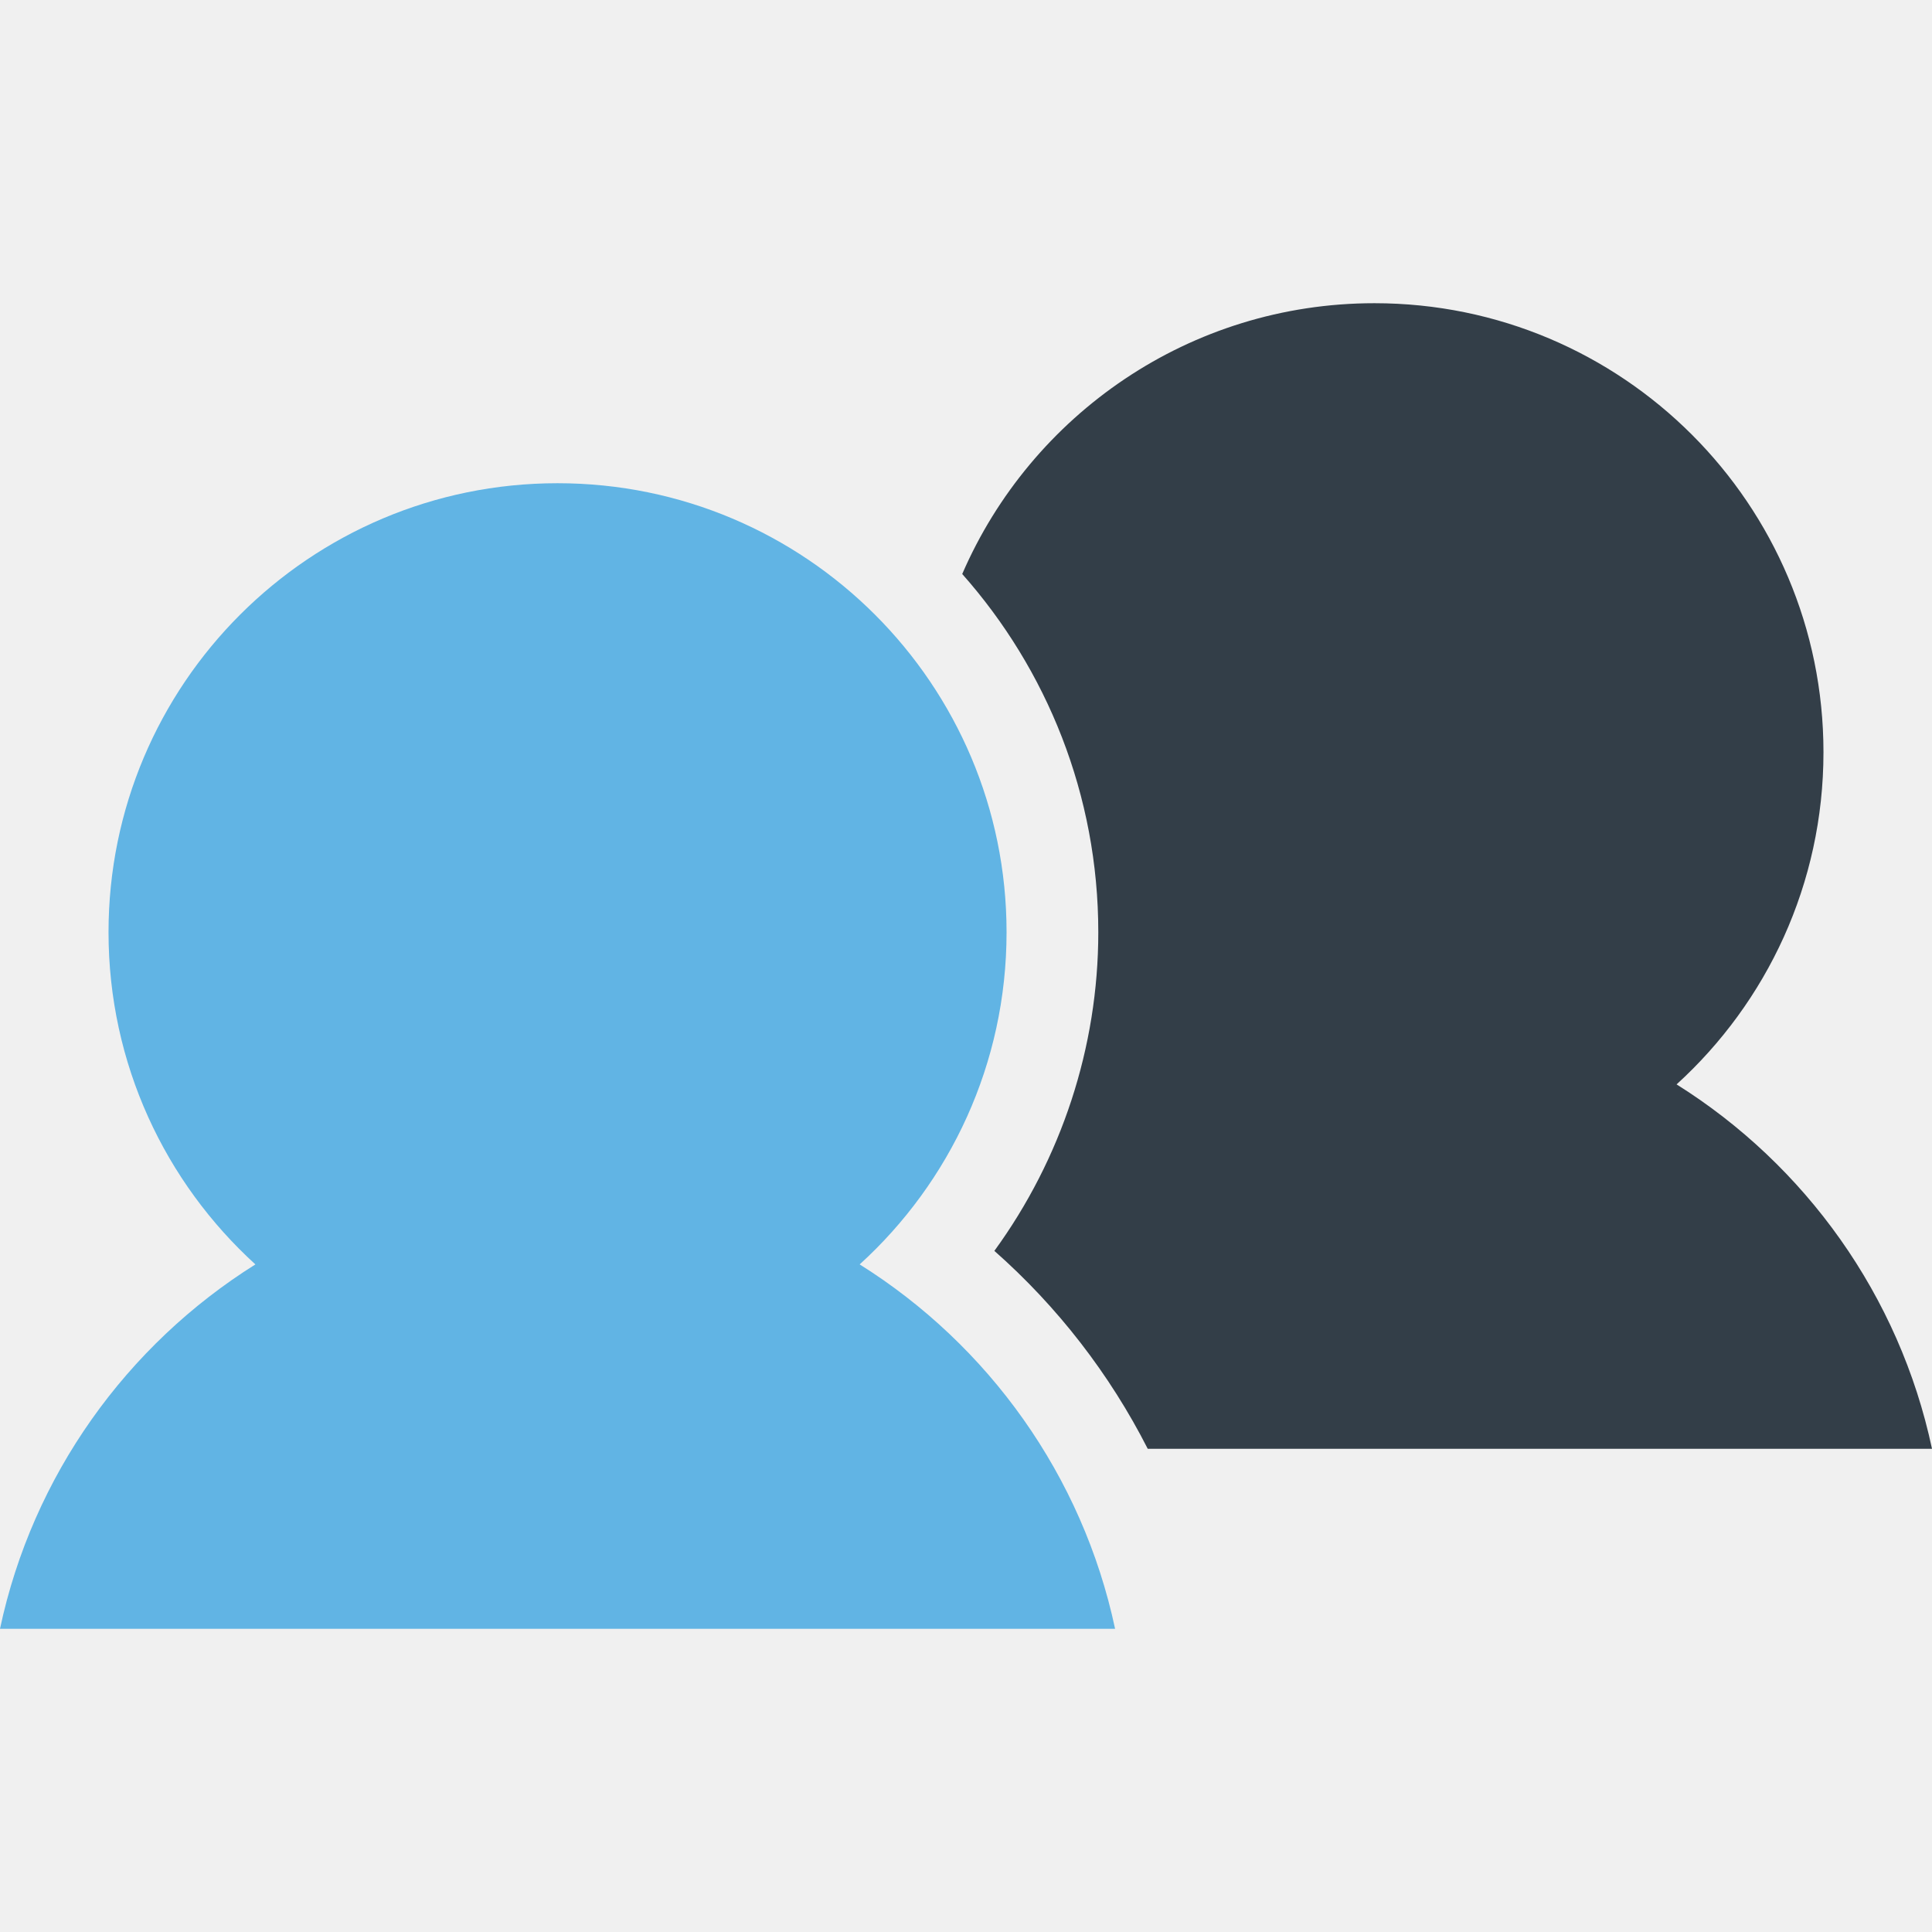
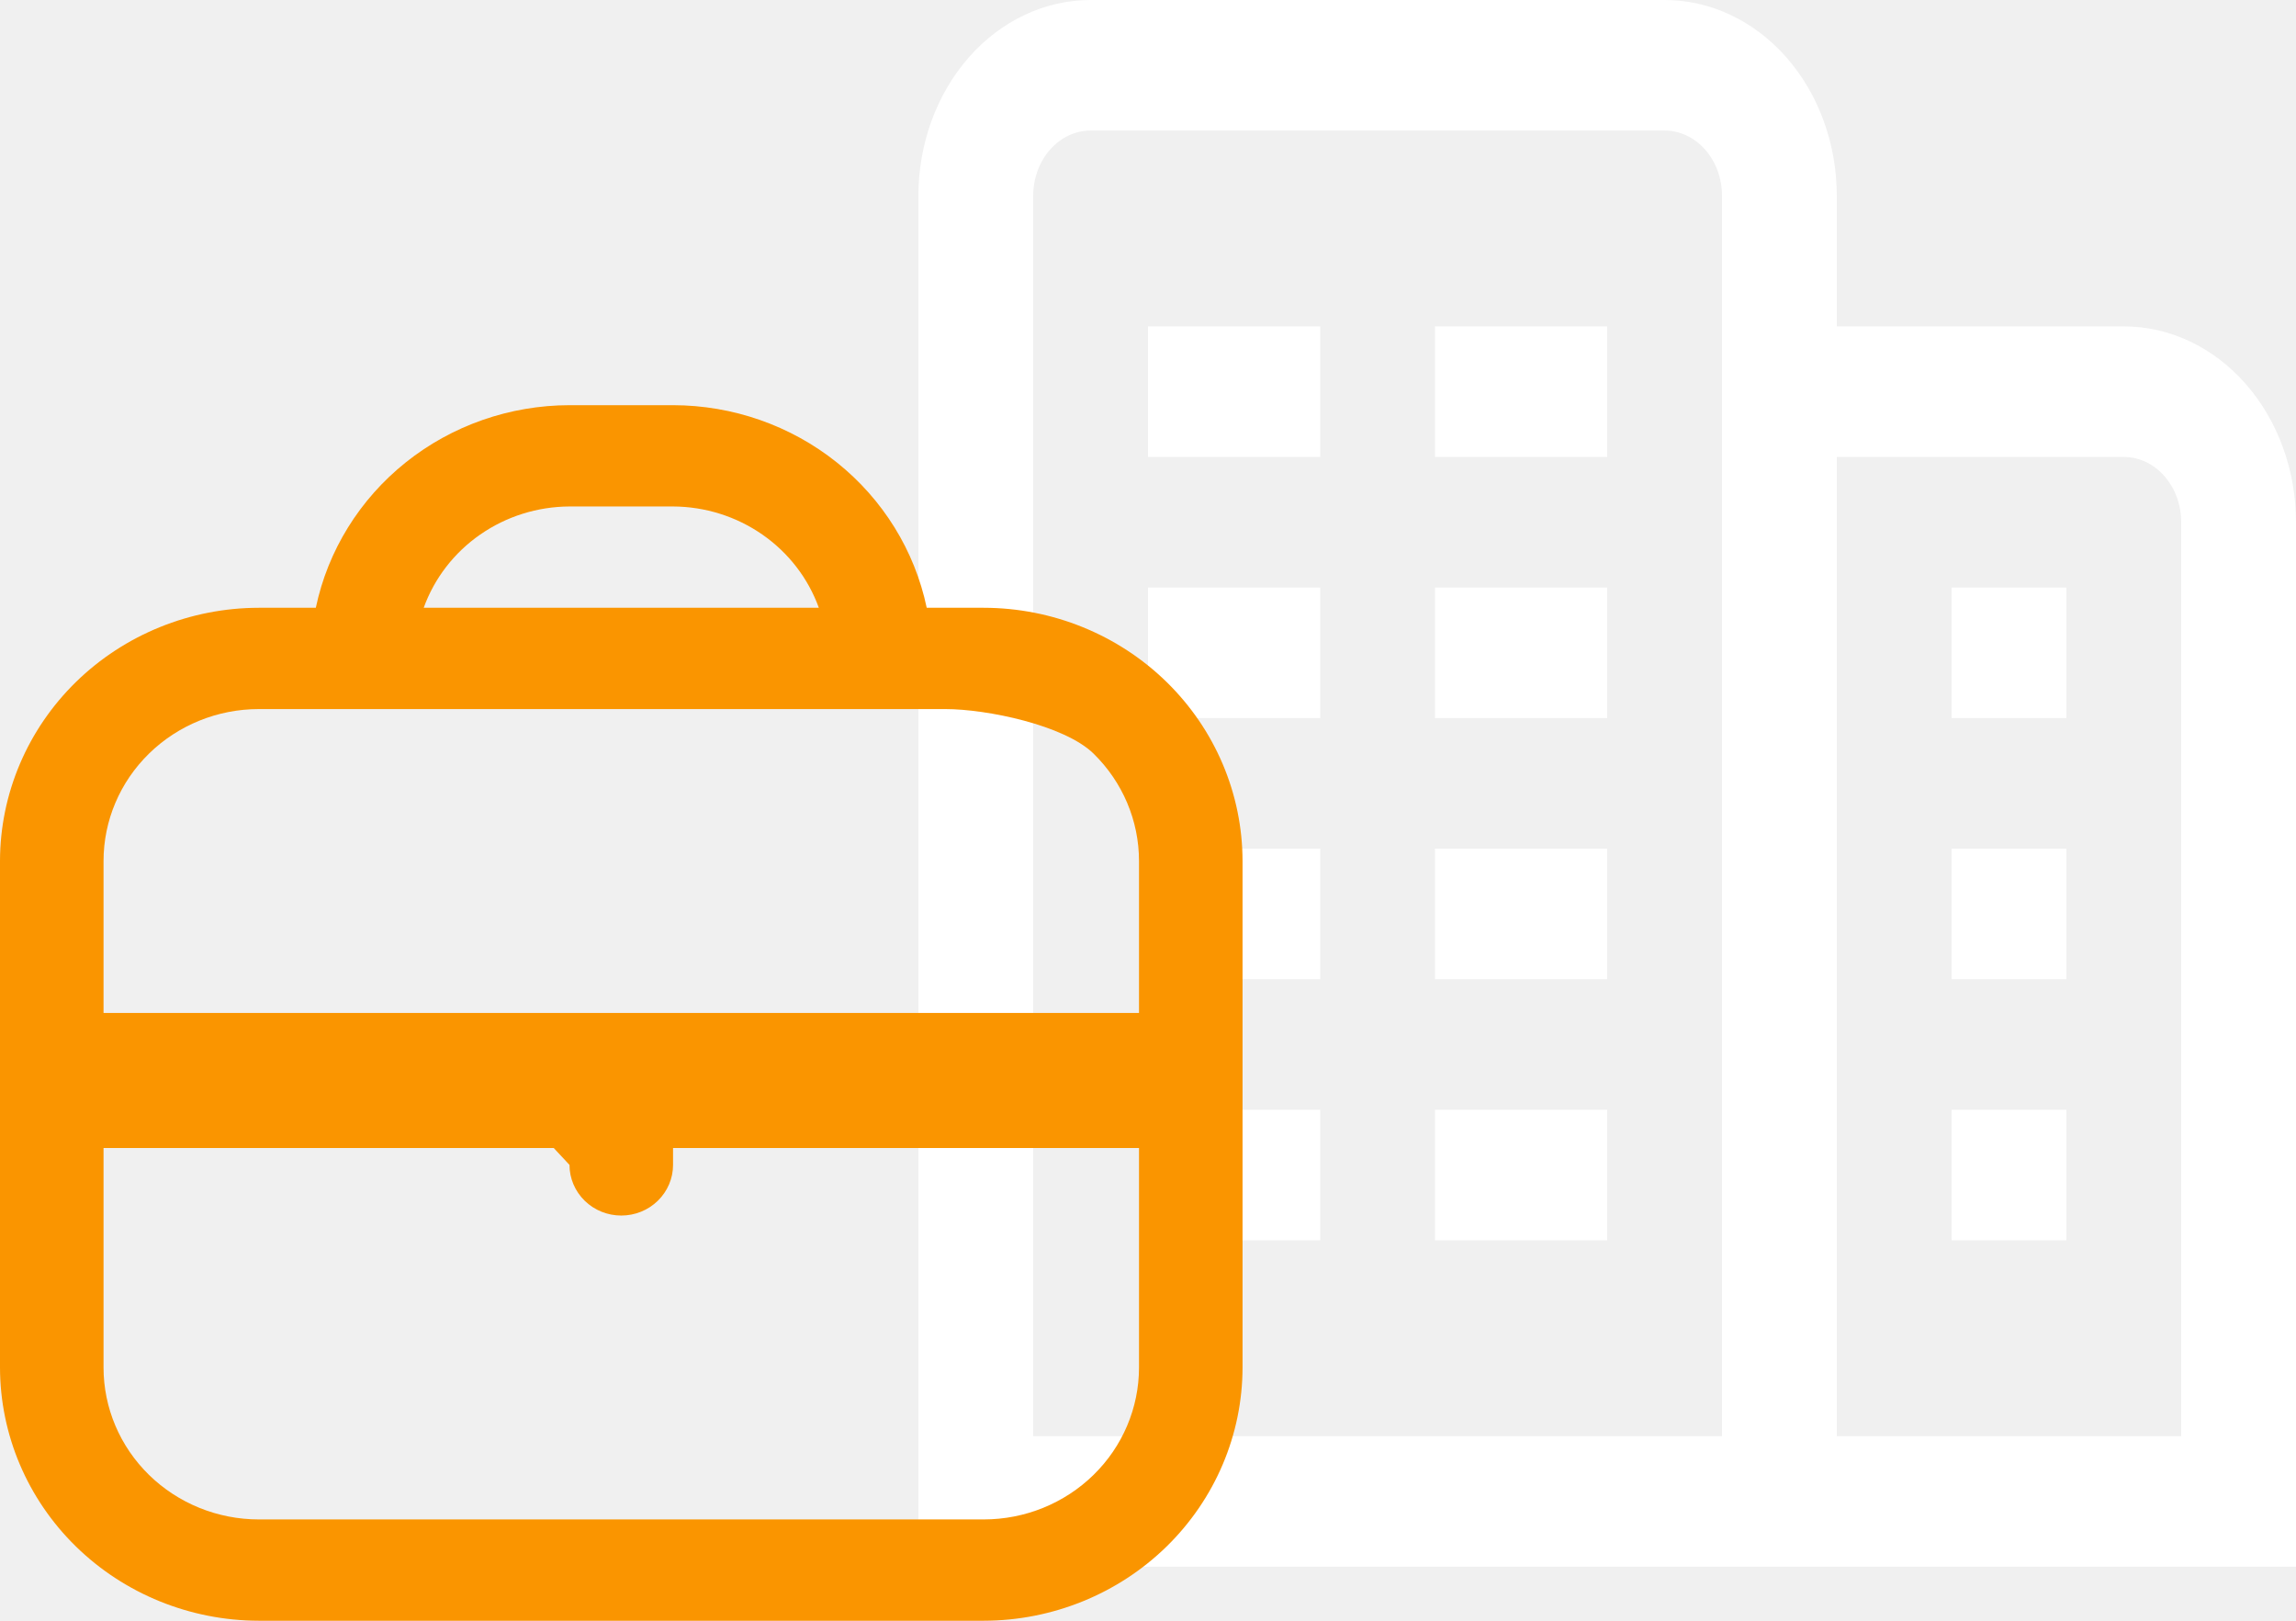
- <svg xmlns="http://www.w3.org/2000/svg" version="1.1" id="Layer_1" x="0px" y="0px" viewBox="0 0 354.856 354.856" style="enable-background:new 0 0 354.856 354.856;" xml:space="preserve">
-   <g>
-     <path style="fill:#333E48;" d="M307.943,199.173c16.571-15.084,26.979-36.832,26.979-61.008c0-45.55-36.925-82.474-82.474-82.474   c-33.914,0-63.045,20.476-75.713,49.737c15.541,17.534,24.992,40.582,24.992,65.8c0,21.149-6.804,41.654-19.089,58.524   c11.606,10.24,21.178,22.617,28.169,36.35h144.049C348.867,237.946,331.568,213.976,307.943,199.173z" />
-     <path style="fill:#61B4E4;" d="M0,299.166h204.811c-5.986-28.155-23.285-52.126-46.912-66.929   c16.573-15.084,26.979-36.832,26.979-61.009c0-45.549-36.924-82.474-82.474-82.474c-45.545,0-82.471,36.925-82.471,82.474   c0,24.177,10.404,45.925,26.978,61.009C23.284,247.04,5.986,271.01,0,299.166z" />
-   </g>
-   <g>
- </g>
-   <g>
- </g>
-   <g>
- </g>
-   <g>
- </g>
-   <g>
- </g>
-   <g>
- </g>
-   <g>
- </g>
-   <g>
- </g>
-   <g>
- </g>
-   <g>
- </g>
-   <g>
- </g>
-   <g>
- </g>
-   <g>
- </g>
-   <g>
- </g>
-   <g>
- </g>
+ <svg xmlns="http://www.w3.org/2000/svg" width="85" height="60" viewBox="0 0 85 60" fill="none">
+   <path d="M42.5 31.417H48.875V36.25H42.5V31.417ZM53.125 36.25H59.5V31.417H53.125V36.25ZM42.5 45.917H48.875V41.083H42.5V45.917ZM53.125 45.917H59.5V41.083H53.125V45.917ZM42.5 16.917H48.875V12.083H42.5V16.917ZM53.125 16.917H59.5V12.083H53.125V16.917ZM42.5 26.583H48.875V21.75H42.5V26.583ZM53.125 26.583H59.5V21.75H53.125V26.583ZM85 19.333V58H34V7.25C34 5.327 34.672 3.483 35.867 2.123C37.063 0.764 38.684 0 40.375 0L61.625 0C63.316 0 64.937 0.764 66.133 2.123C67.328 3.483 68 5.327 68 7.25V12.083H78.625C80.316 12.083 81.937 12.847 83.133 14.207C84.328 15.566 85 17.41 85 19.333ZM63.75 7.25C63.75 6.609 63.526 5.994 63.128 5.541C62.729 5.088 62.189 4.833 61.625 4.833H40.375C39.811 4.833 39.271 5.088 38.872 5.541C38.474 5.994 38.25 6.609 38.25 7.25V53.167H63.75V7.25ZM80.75 19.333C80.75 18.692 80.526 18.078 80.128 17.625C79.729 17.171 79.189 16.917 78.625 16.917H68V53.167H80.75V19.333ZM72.25 36.25H76.5V31.417H72.25V36.25ZM72.25 45.917H76.5V41.083H72.25V45.917ZM72.25 26.583H76.5V21.75H72.25V26.583Z" fill="white" />
+   <path d="M36.417 22.5H34.308C33.864 20.384 32.687 18.483 30.976 17.116C29.265 15.75 27.125 15.003 24.917 15H21.083C18.875 15.003 16.735 15.75 15.024 17.116C13.313 18.483 12.136 20.384 11.692 22.5H9.583C7.043 22.503 4.607 23.492 2.81 25.249C1.014 27.007 0.003 29.39 0 31.875V50.625C0.003 53.111 1.014 55.493 2.81 57.251C4.607 59.008 7.043 59.997 9.583 60H36.417C38.957 59.997 41.393 59.008 43.19 57.251C44.986 55.493 45.997 53.111 46 50.625V31.875C45.997 29.39 44.986 27.007 43.19 25.249C41.393 23.492 38.957 22.503 36.417 22.5ZM21.083 18.75H24.917C26.102 18.755 27.256 19.118 28.222 19.789C29.189 20.46 29.919 21.407 30.314 22.5H15.686C16.081 21.407 16.811 20.46 17.778 19.789C18.744 19.118 19.898 18.755 21.083 18.75ZM9.583 26.25H35C36.525 26.25 39.404 26.843 40.483 27.898C41.561 28.952 42.167 30.383 42.167 31.875V37.5H3.833V31.875C3.833 30.383 4.439 28.952 5.517 27.898C6.596 26.843 8.058 26.25 9.583 26.25ZM36.417 56.25H9.583C8.058 56.25 6.596 55.657 5.517 54.602C4.439 53.548 3.833 52.117 3.833 50.625V42.5H20.5L21.083 43.125C21.083 43.622 21.285 44.099 21.645 44.451C22.004 44.803 22.492 45 23 45C23.508 45 23.996 44.803 24.355 44.451C24.715 44.099 24.917 43.622 24.917 43.125V42.5H42.167V50.625C42.167 52.117 41.561 53.548 40.483 54.602C39.404 55.657 37.942 56.25 36.417 56.25Z" fill="#FA9500" />
</svg>
